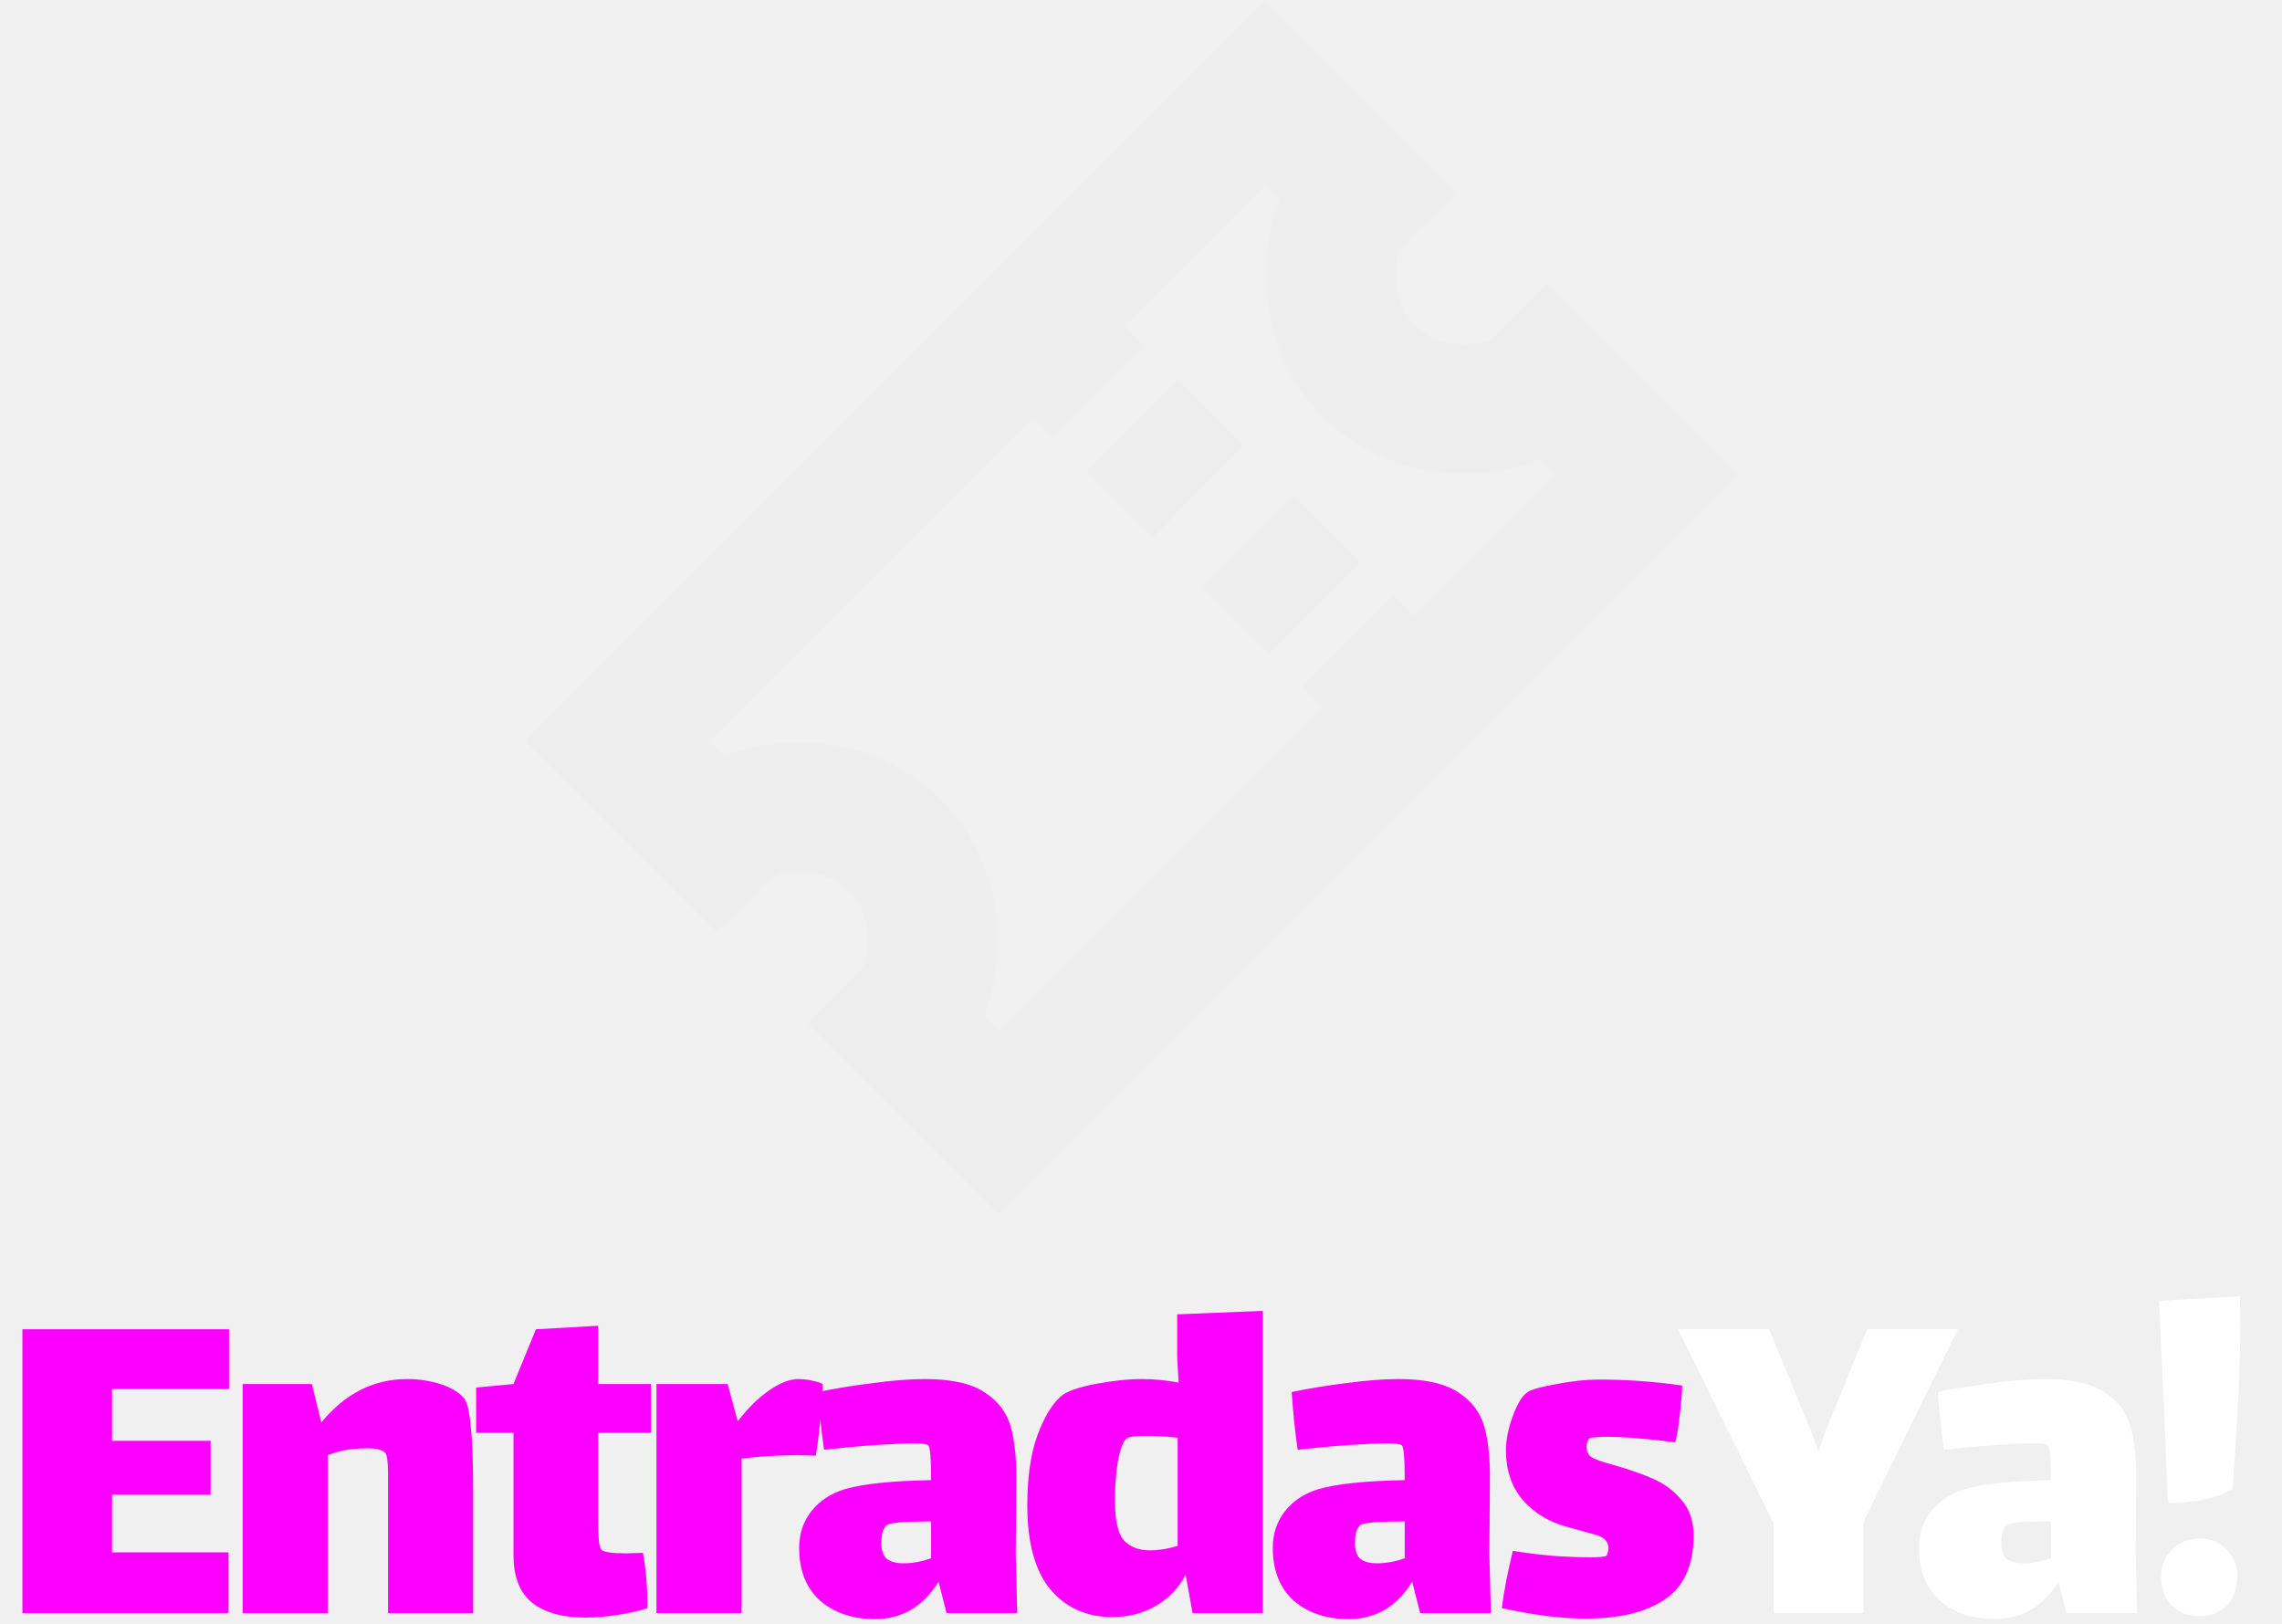
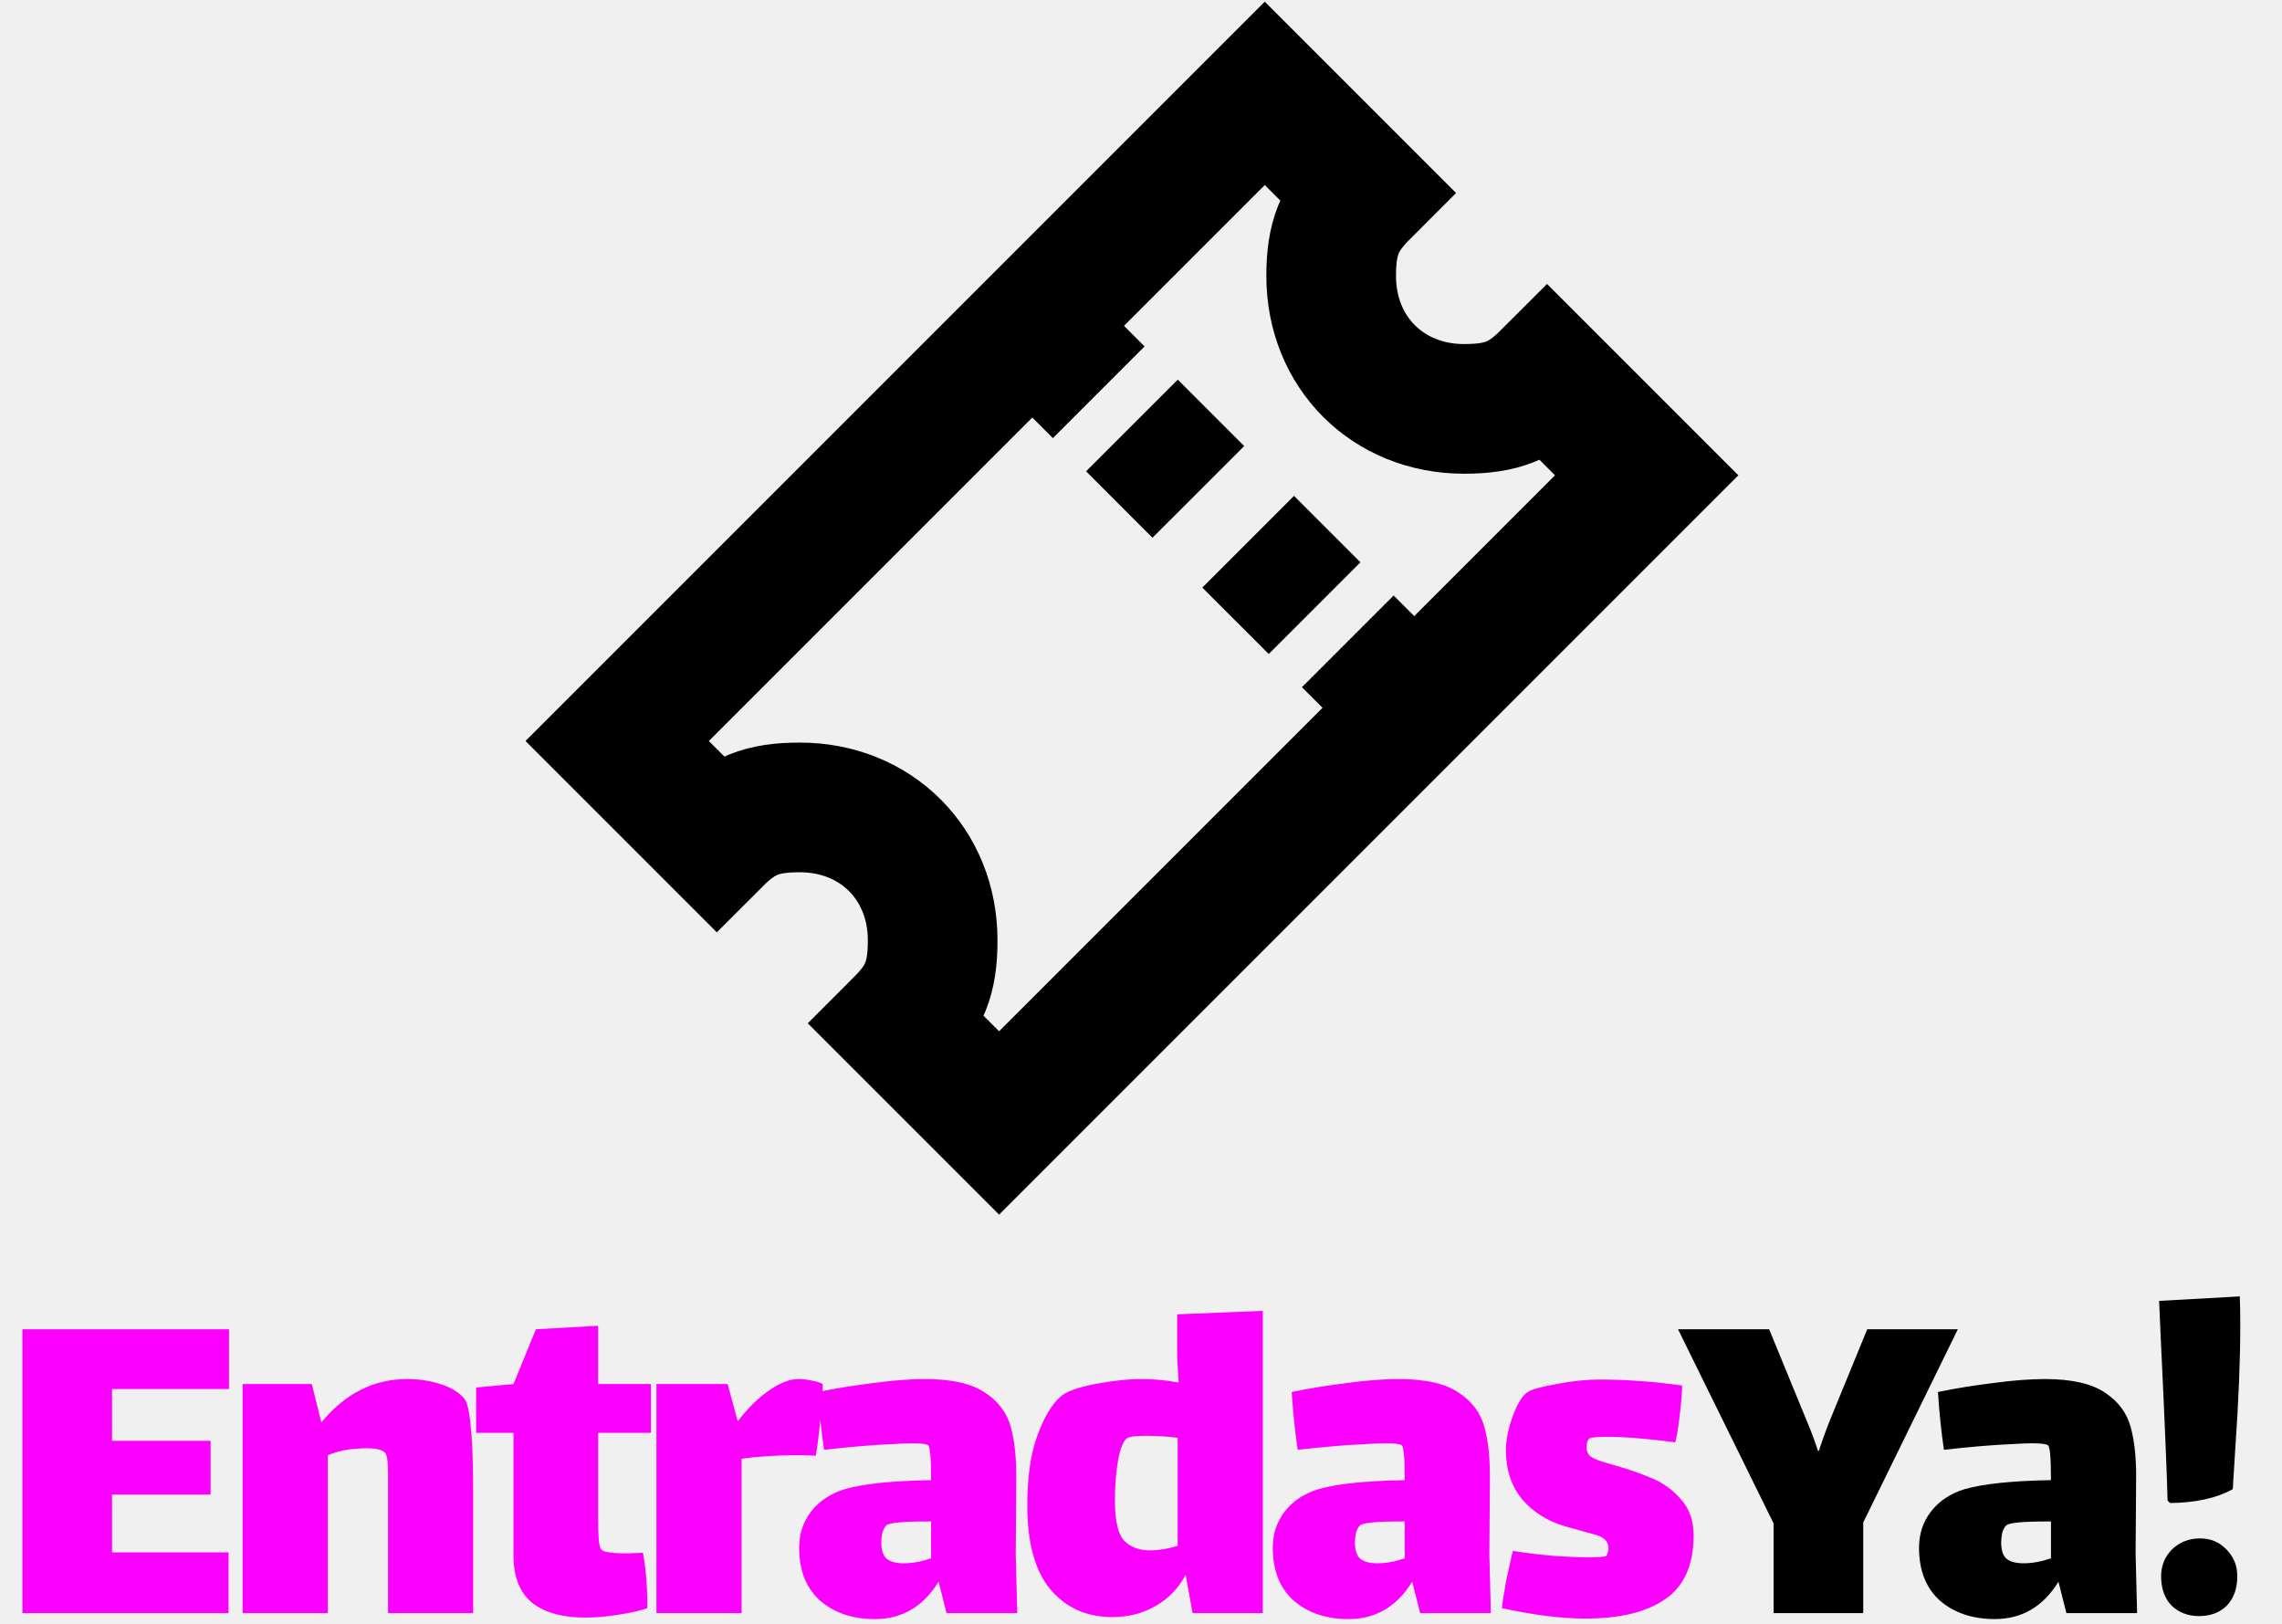
<svg xmlns="http://www.w3.org/2000/svg" width="440" height="313" viewBox="0 0 440 313" fill="none">
  <path d="M4.32 256.28H44.16V267.8H21.6V277.784H40.608V288.152H21.6V299.288H44.064V311H4.32V256.28ZM89.504 269.624C90.079 270.328 90.496 272.088 90.751 274.904C91.072 277.72 91.231 282.008 91.231 287.768V311H74.816V287.96V284.024C74.816 281.976 74.656 280.696 74.335 280.184C73.823 279.544 72.639 279.224 70.784 279.224C69.888 279.224 69.216 279.256 68.767 279.32C66.975 279.384 65.12 279.8 63.2 280.568V311H46.783V266.84H60.127L61.952 274.232C66.559 268.664 72.064 265.88 78.463 265.88C80.767 265.88 82.912 266.2 84.895 266.84C86.944 267.48 88.48 268.408 89.504 269.624ZM115.327 292.856C115.327 294.008 115.359 295.224 115.423 296.504C115.487 297.72 115.679 298.488 115.999 298.808C116.447 299.256 118.015 299.48 120.703 299.48L123.967 299.384C124.543 302.456 124.831 306.008 124.831 310.04C123.615 310.488 121.823 310.904 119.455 311.288C117.151 311.672 114.943 311.864 112.831 311.864C108.415 311.864 104.991 310.904 102.559 308.984C100.191 307 99.007 303.96 99.007 299.864V276.248H91.807V267.512L99.007 266.84L103.327 256.28L115.327 255.608V266.84H125.503V276.248H115.327V292.856ZM153.932 265.88C154.764 265.88 155.628 265.976 156.524 266.168C157.484 266.36 158.188 266.584 158.636 266.84C158.636 268.248 158.476 270.584 158.156 273.848C157.836 277.048 157.548 279.32 157.292 280.664C156.652 280.6 155.468 280.568 153.74 280.568C149.708 280.568 146.124 280.792 142.988 281.24V311H126.572V266.84H140.3L142.22 273.944H142.316C144.172 271.512 146.156 269.56 148.268 268.088C150.38 266.616 152.268 265.88 153.932 265.88ZM182.505 311L180.969 304.952C178.025 309.752 173.929 312.152 168.681 312.152C164.393 312.152 160.873 310.968 158.121 308.6C155.433 306.168 154.089 302.776 154.089 298.424C154.089 295.736 154.857 293.4 156.393 291.416C157.993 289.368 160.169 287.928 162.921 287.096C166.505 286.072 172.041 285.496 179.529 285.368C179.529 281.144 179.337 278.904 178.953 278.648C178.633 278.392 177.609 278.264 175.881 278.264C174.793 278.264 173.289 278.328 171.369 278.456C168.297 278.584 164.137 278.936 158.889 279.512C158.377 276.056 157.993 272.344 157.737 268.376C161.129 267.672 164.681 267.096 168.393 266.648C172.105 266.136 175.433 265.88 178.377 265.88C183.497 265.88 187.337 266.744 189.897 268.472C192.457 270.136 194.121 272.344 194.889 275.096C195.657 277.848 196.009 281.336 195.945 285.56L195.849 299.672L196.137 311H182.505ZM174.249 301.4C175.913 301.4 177.673 301.08 179.529 300.44V293.336H178.761C174.025 293.336 171.401 293.592 170.889 294.104C170.569 294.424 170.313 294.904 170.121 295.544C169.993 296.184 169.929 296.792 169.929 297.368C169.929 298.904 170.281 299.96 170.985 300.536C171.689 301.112 172.777 301.4 174.249 301.4ZM243.485 252.728V311H229.949L228.605 303.608C227.325 306.104 225.437 308.088 222.941 309.56C220.445 311.032 217.629 311.768 214.493 311.768C209.501 311.768 205.501 309.976 202.493 306.392C199.549 302.808 198.077 297.432 198.077 290.264C198.077 284.824 198.717 280.344 199.997 276.824C201.277 273.304 202.781 270.776 204.509 269.24C205.597 268.28 207.805 267.48 211.133 266.84C214.525 266.2 217.533 265.88 220.157 265.88C222.461 265.88 224.829 266.104 227.261 266.552C227.069 263.48 226.973 261.784 226.973 261.464V253.4L243.485 252.728ZM221.693 298.904C223.421 298.904 225.213 298.616 227.069 298.04V277.208C225.213 276.952 223.165 276.824 220.925 276.824C219.005 276.824 217.789 276.984 217.277 277.304C216.573 277.816 215.997 279.288 215.549 281.72C215.165 284.088 214.973 286.584 214.973 289.208C214.973 293.112 215.549 295.704 216.701 296.984C217.917 298.264 219.581 298.904 221.693 298.904ZM273.825 311L272.289 304.952C269.345 309.752 265.249 312.152 260.001 312.152C255.713 312.152 252.193 310.968 249.441 308.6C246.753 306.168 245.409 302.776 245.409 298.424C245.409 295.736 246.177 293.4 247.713 291.416C249.313 289.368 251.489 287.928 254.241 287.096C257.825 286.072 263.361 285.496 270.849 285.368C270.849 281.144 270.657 278.904 270.273 278.648C269.953 278.392 268.929 278.264 267.201 278.264C266.113 278.264 264.609 278.328 262.689 278.456C259.617 278.584 255.457 278.936 250.209 279.512C249.697 276.056 249.313 272.344 249.057 268.376C252.449 267.672 256.001 267.096 259.713 266.648C263.425 266.136 266.753 265.88 269.697 265.88C274.817 265.88 278.657 266.744 281.217 268.472C283.777 270.136 285.441 272.344 286.209 275.096C286.977 277.848 287.329 281.336 287.265 285.56L287.169 299.672L287.457 311H273.825ZM265.569 301.4C267.233 301.4 268.993 301.08 270.849 300.44V293.336H270.081C265.345 293.336 262.721 293.592 262.209 294.104C261.889 294.424 261.633 294.904 261.441 295.544C261.313 296.184 261.249 296.792 261.249 297.368C261.249 298.904 261.601 299.96 262.305 300.536C263.009 301.112 264.097 301.4 265.569 301.4ZM326.549 296.024C326.549 301.72 324.725 305.816 321.077 308.312C317.493 310.808 312.373 312.056 305.717 312.056C301.045 312.056 295.669 311.384 289.589 310.04C289.717 308.76 290.005 306.936 290.453 304.568C290.965 302.136 291.381 300.28 291.701 299C294.005 299.384 296.565 299.704 299.381 299.96C302.197 300.152 304.597 300.248 306.581 300.248C308.309 300.248 309.365 300.152 309.749 299.96C309.813 299.896 309.877 299.736 309.941 299.48C310.069 299.16 310.133 298.84 310.133 298.52C310.133 297.24 309.333 296.376 307.733 295.928C307.221 295.8 305.269 295.256 301.877 294.296C298.485 293.336 295.701 291.608 293.525 289.112C291.413 286.552 290.357 283.384 290.357 279.608C290.357 277.624 290.805 275.416 291.701 272.984C292.597 270.552 293.557 269.016 294.581 268.376C295.349 267.864 297.205 267.352 300.149 266.84C303.093 266.264 305.813 265.976 308.309 265.976C313.621 265.976 318.965 266.36 324.341 267.128C324.341 268.28 324.181 270.232 323.861 272.984C323.541 275.672 323.253 277.368 322.997 278.072C317.557 277.368 313.173 277.016 309.845 277.016C308.117 277.016 306.997 277.112 306.485 277.304C306.357 277.368 306.229 277.56 306.101 277.88C305.973 278.136 305.909 278.488 305.909 278.936C305.909 279.832 306.197 280.472 306.773 280.856C307.349 281.304 308.853 281.848 311.285 282.488C314.165 283.32 316.629 284.184 318.677 285.08C320.789 285.976 322.613 287.32 324.149 289.112C325.749 290.904 326.549 293.208 326.549 296.024Z" fill="#FB00FF" />
-   <path d="M359.257 293.528V311H341.977V293.72L323.545 256.28H341.114L348.409 274.04C349.177 275.832 349.881 277.72 350.522 279.704H350.714C351.417 277.528 352.121 275.576 352.825 273.848L360.026 256.28H377.497L359.257 293.528ZM398.43 311L396.894 304.952C393.95 309.752 389.854 312.152 384.606 312.152C380.318 312.152 376.798 310.968 374.046 308.6C371.358 306.168 370.014 302.776 370.014 298.424C370.014 295.736 370.782 293.4 372.318 291.416C373.918 289.368 376.094 287.928 378.846 287.096C382.43 286.072 387.966 285.496 395.454 285.368C395.454 281.144 395.262 278.904 394.878 278.648C394.558 278.392 393.534 278.264 391.806 278.264C390.718 278.264 389.214 278.328 387.294 278.456C384.222 278.584 380.062 278.936 374.814 279.512C374.302 276.056 373.918 272.344 373.662 268.376C377.054 267.672 380.606 267.096 384.318 266.648C388.03 266.136 391.358 265.88 394.302 265.88C399.422 265.88 403.262 266.744 405.822 268.472C408.382 270.136 410.046 272.344 410.814 275.096C411.582 277.848 411.934 281.336 411.87 285.56L411.774 299.672L412.062 311H398.43ZM390.174 301.4C391.838 301.4 393.598 301.08 395.454 300.44V293.336H394.686C389.95 293.336 387.326 293.592 386.814 294.104C386.494 294.424 386.238 294.904 386.046 295.544C385.918 296.184 385.854 296.792 385.854 297.368C385.854 298.904 386.206 299.96 386.91 300.536C387.614 301.112 388.702 301.4 390.174 301.4ZM417.938 289.304C417.81 284.056 417.362 273.432 416.594 257.432L416.306 250.808L431.858 249.944C431.922 251.224 431.954 253.112 431.954 255.608C431.954 262.264 431.634 270.136 430.994 279.224C430.738 283.32 430.578 285.944 430.514 287.096C427.442 288.824 423.41 289.72 418.418 289.784L417.938 289.304ZM423.986 311.576C421.874 311.576 420.114 310.904 418.706 309.56C417.362 308.152 416.69 306.264 416.69 303.896C416.69 301.848 417.394 300.12 418.802 298.712C420.274 297.304 422.066 296.6 424.178 296.6C426.226 296.6 427.922 297.304 429.266 298.712C430.674 300.12 431.378 301.848 431.378 303.896C431.378 306.264 430.706 308.152 429.362 309.56C428.018 310.904 426.226 311.576 423.986 311.576Z" fill="white" />
-   <path d="M298.29 72.427C293.475 77.243 289.63 78.831 282.282 78.831C267.587 78.831 256.669 67.913 256.669 53.218C256.669 45.87 258.257 42.025 263.073 37.21L243.863 18L119 142.863L138.21 162.073C143.025 157.257 146.87 155.669 154.218 155.669C168.913 155.669 179.831 166.587 179.831 181.282C179.831 188.63 178.243 192.475 173.427 197.29L192.637 216.5L317.5 91.637L298.29 72.427Z" stroke="#EEEEEE" stroke-width="25" stroke-miterlimit="10" />
-   <path d="M199.04 62.823L211.847 75.629" stroke="#EEEEEE" stroke-width="25" stroke-miterlimit="10" />
-   <path d="M259.871 123.653L272.677 136.46" stroke="#EEEEEE" stroke-width="25" stroke-miterlimit="10" />
-   <path d="M218.25 82.032L231.056 94.839" stroke="#EEEEEE" stroke-width="25" stroke-miterlimit="10" />
-   <path d="M240.661 104.444L253.468 117.25" stroke="#EEEEEE" stroke-width="25" stroke-miterlimit="10" />
+   <path d="M359.257 293.528V311H341.977V293.72L323.545 256.28H341.114L348.409 274.04C349.177 275.832 349.881 277.72 350.522 279.704H350.714C351.417 277.528 352.121 275.576 352.825 273.848L360.026 256.28H377.497L359.257 293.528ZM398.43 311L396.894 304.952C393.95 309.752 389.854 312.152 384.606 312.152C380.318 312.152 376.798 310.968 374.046 308.6C371.358 306.168 370.014 302.776 370.014 298.424C370.014 295.736 370.782 293.4 372.318 291.416C373.918 289.368 376.094 287.928 378.846 287.096C382.43 286.072 387.966 285.496 395.454 285.368C395.454 281.144 395.262 278.904 394.878 278.648C394.558 278.392 393.534 278.264 391.806 278.264C390.718 278.264 389.214 278.328 387.294 278.456C384.222 278.584 380.062 278.936 374.814 279.512C374.302 276.056 373.918 272.344 373.662 268.376C377.054 267.672 380.606 267.096 384.318 266.648C388.03 266.136 391.358 265.88 394.302 265.88C399.422 265.88 403.262 266.744 405.822 268.472C408.382 270.136 410.046 272.344 410.814 275.096C411.582 277.848 411.934 281.336 411.87 285.56L411.774 299.672L412.062 311H398.43ZM390.174 301.4C391.838 301.4 393.598 301.08 395.454 300.44V293.336H394.686C389.95 293.336 387.326 293.592 386.814 294.104C386.494 294.424 386.238 294.904 386.046 295.544C385.918 296.184 385.854 296.792 385.854 297.368C385.854 298.904 386.206 299.96 386.91 300.536C387.614 301.112 388.702 301.4 390.174 301.4ZM417.938 289.304C417.81 284.056 417.362 273.432 416.594 257.432L416.306 250.808L431.858 249.944C431.922 251.224 431.954 253.112 431.954 255.608C431.954 262.264 431.634 270.136 430.994 279.224C430.738 283.32 430.578 285.944 430.514 287.096C427.442 288.824 423.41 289.72 418.418 289.784L417.938 289.304ZM423.986 311.576C421.874 311.576 420.114 310.904 418.706 309.56C417.362 308.152 416.69 306.264 416.69 303.896C416.69 301.848 417.394 300.12 418.802 298.712C420.274 297.304 422.066 296.6 424.178 296.6C426.226 296.6 427.922 297.304 429.266 298.712C430.674 300.12 431.378 301.848 431.378 303.896C431.378 306.264 430.706 308.152 429.362 309.56C428.018 310.904 426.226 311.576 423.986 311.576Z" fill="black" />
+   <path d="M298.29 72.427C293.475 77.243 289.63 78.831 282.282 78.831C267.587 78.831 256.669 67.913 256.669 53.218C256.669 45.87 258.257 42.025 263.073 37.21L243.863 18L119 142.863L138.21 162.073C143.025 157.257 146.87 155.669 154.218 155.669C168.913 155.669 179.831 166.587 179.831 181.282C179.831 188.63 178.243 192.475 173.427 197.29L192.637 216.5L317.5 91.637L298.29 72.427Z" stroke="black" stroke-width="25" stroke-miterlimit="10" />
+   <path d="M199.04 62.823L211.847 75.629" stroke="black" stroke-width="25" stroke-miterlimit="10" />
+   <path d="M259.871 123.653L272.677 136.46" stroke="black" stroke-width="25" stroke-miterlimit="10" />
+   <path d="M218.25 82.032L231.056 94.839" stroke="black" stroke-width="25" stroke-miterlimit="10" />
+   <path d="M240.661 104.444L253.468 117.25" stroke="black" stroke-width="25" stroke-miterlimit="10" />
</svg>
